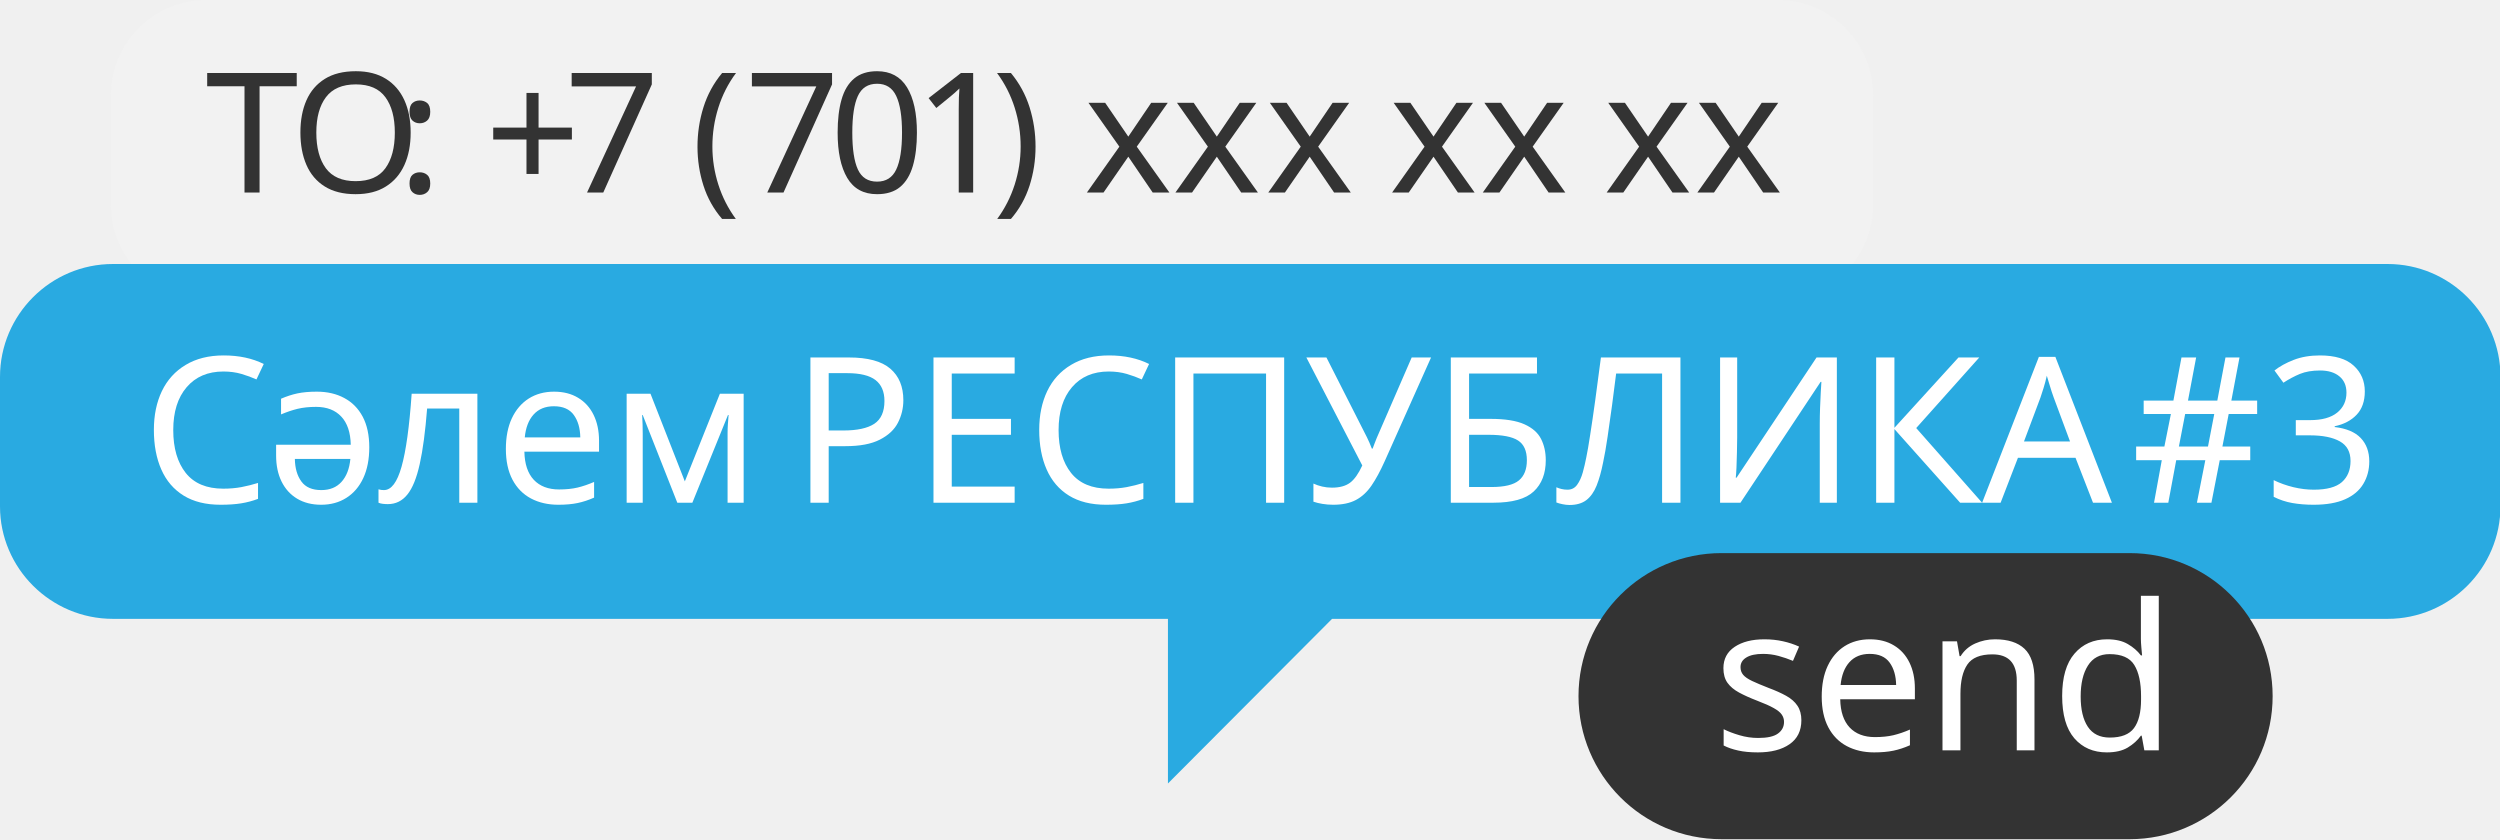
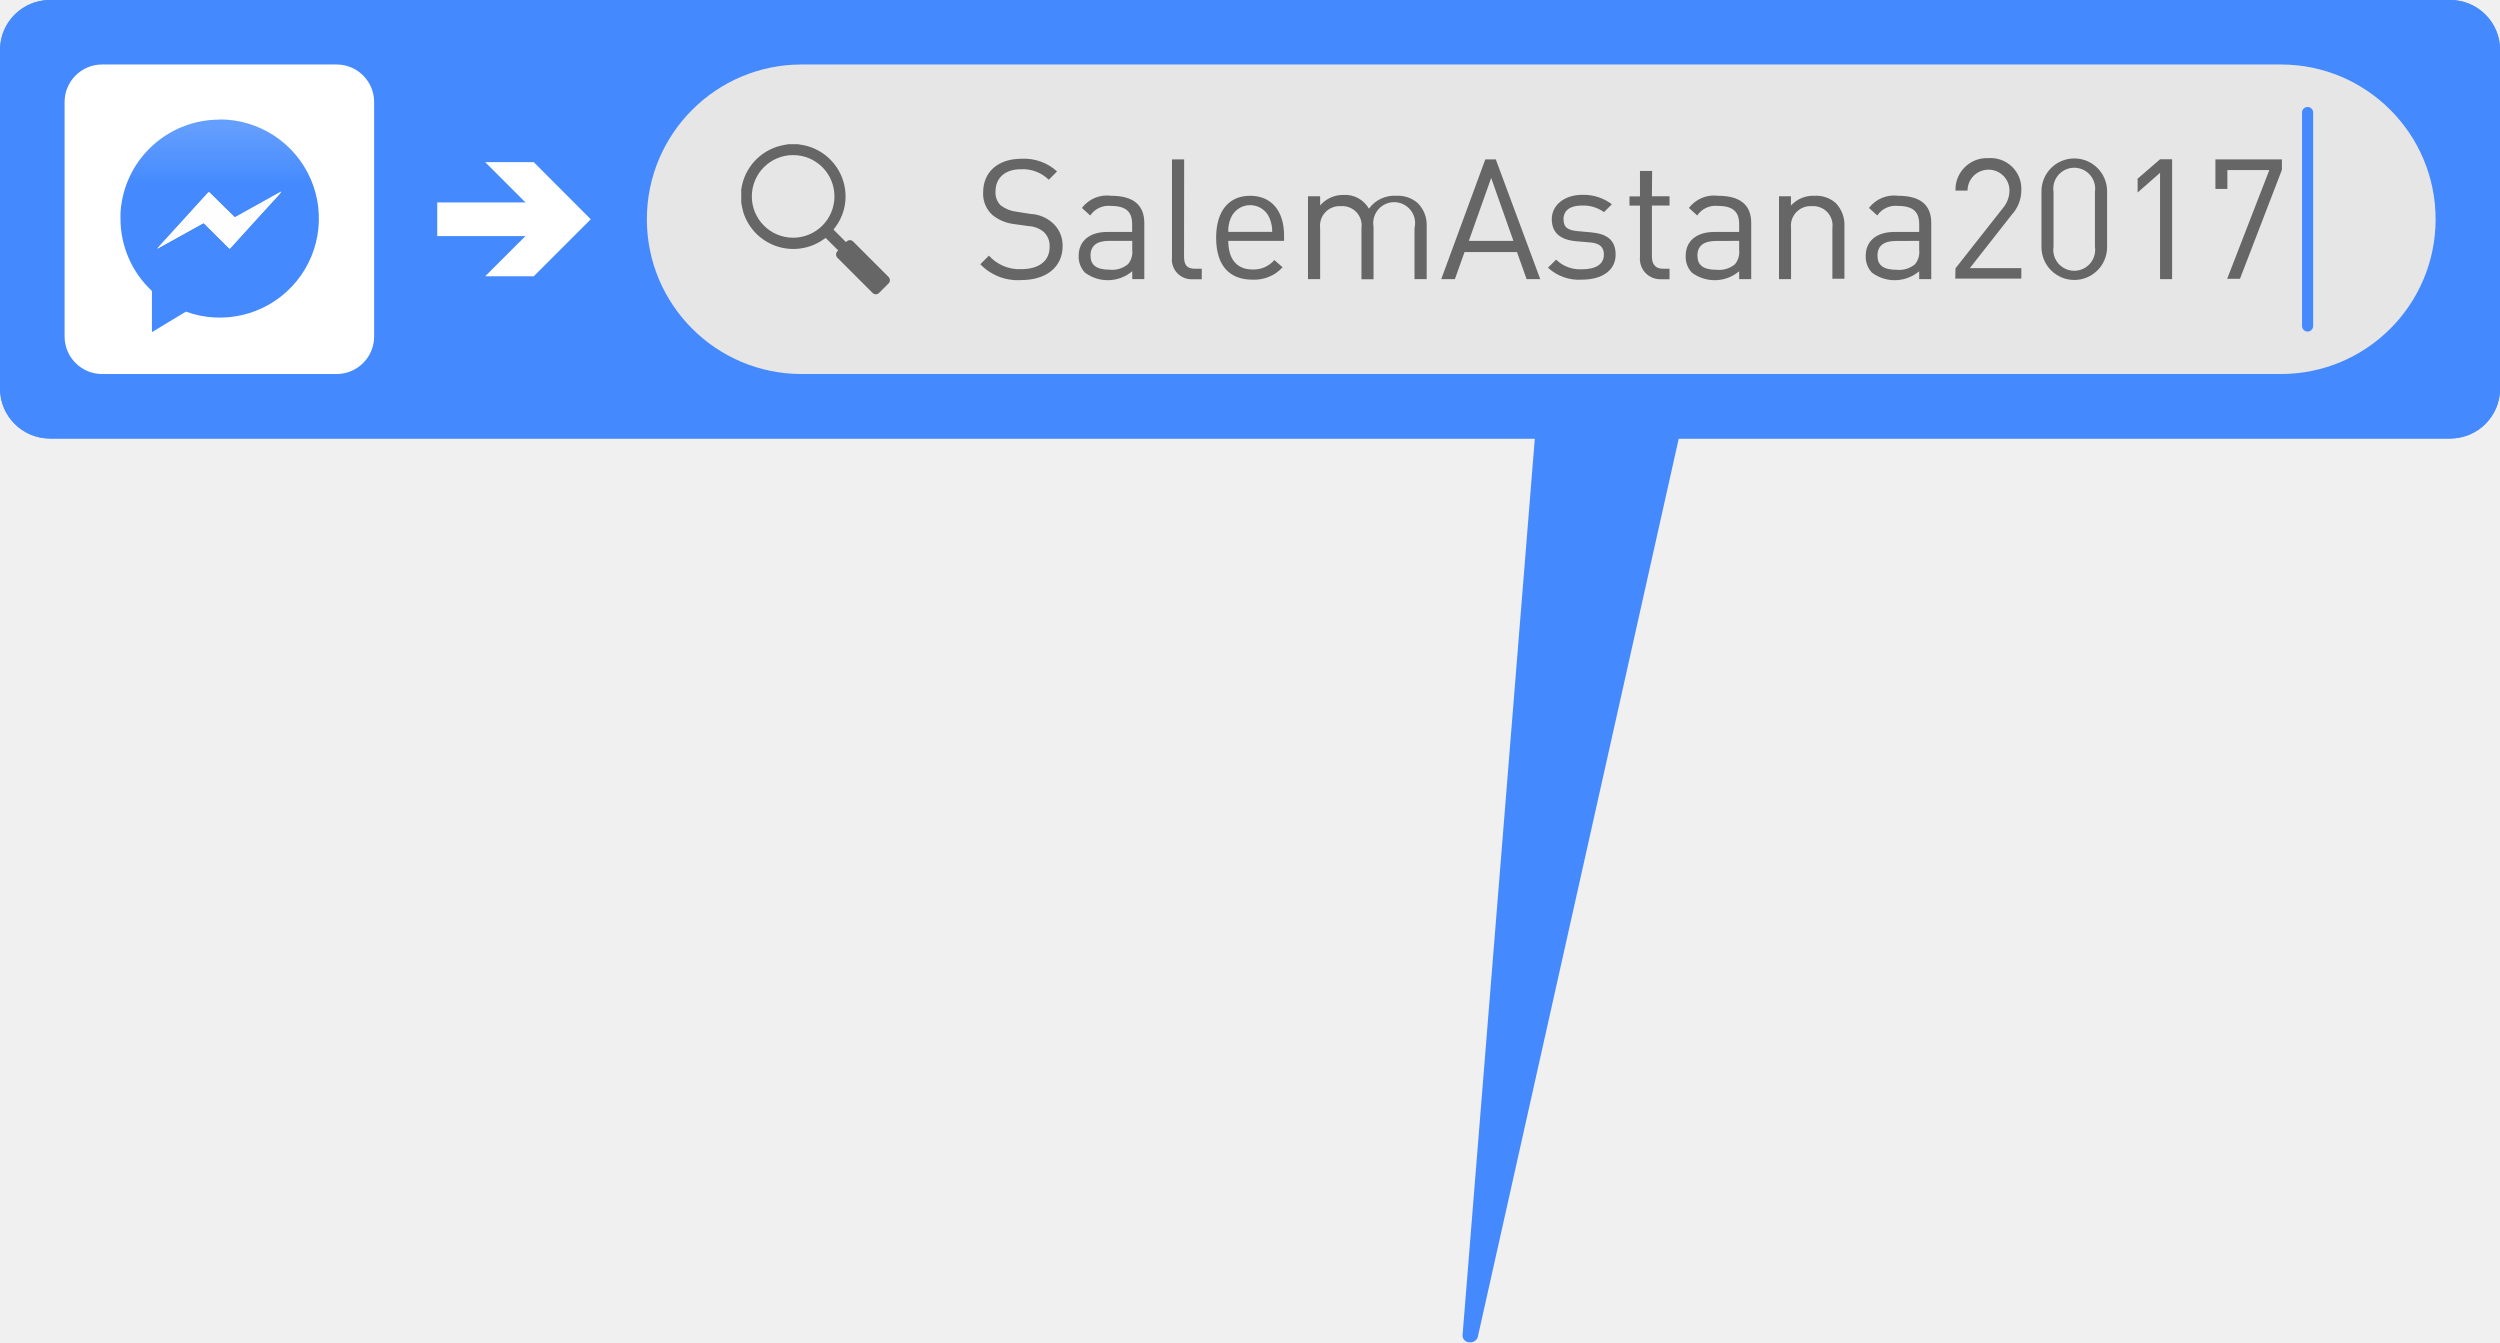
- <svg xmlns="http://www.w3.org/2000/svg" version="1.1" id="Layer_1" x="0px" y="0px" viewBox="0 0 498.1 167.2" style="enable-background:new 0 0 498.1 167.2;" xml:space="preserve">
-   <style type="text/css">
- 	.st0{fill:#F2F2F2;}
- 	.st1{fill:#333333;}
- 	.st2{font-family:'DINPro-Bold';}
- 	.st3{font-size:33.34px;}
- 	.st4{letter-spacing:-1;}
- 	.st5{letter-spacing:-2;}
- 	.st6{fill:#29AAE1;}
- 	.st7{fill:#FFFFFF;}
- 	.st8{font-size:40.53px;}
- 	.st9{font-family:'Arial-BoldMT';}
- </style>
-   <g id="Layer_2">
-     <g id="Layer_1-2">
-       <path class="st0" d="M41.1,59.8h313.1c10.5,0,19-8.5,19-19V19c0-10.5-8.5-19-19-19H41.1c-10.5,0-19,8.5-19,19v21.8    C22.1,51.3,30.6,59.8,41.1,59.8" />
-       <text transform="matrix(1 0 0 1 40.95 38.3601)" class="st1 st2 st3 st4">TO</text>
-       <text transform="matrix(1 0 0 1 79.1899 38.3601)" class="st1 st2 st3">:</text>
-       <text transform="matrix(1 0 0 1 89.16 38.3601)" class="st1 st2 st3"> </text>
-       <text transform="matrix(1 0 0 1 96.6 38.3601)" class="st1 st2 st3 st5">+</text>
-       <text transform="matrix(1 0 0 1 112.4301 38.3601)" class="st1 st2 st3">7</text>
-       <text transform="matrix(1 0 0 1 130.2 38.3601)" class="st1 st2 st3"> </text>
-       <text transform="matrix(1 0 0 1 137.64 38.3601)" class="st1 st2 st3">(</text>
-       <text transform="matrix(1 0 0 1 148.34 38.3601)" class="st1 st2 st3 st4">7</text>
-       <text transform="matrix(1 0 0 1 165.25 38.3601)" class="st1 st2 st3 st4">0</text>
-       <text transform="matrix(1 0 0 1 182.05 38.3601)" class="st1 st2 st3 st5">1</text>
-       <text transform="matrix(1 0 0 1 197.65 38.3601)" class="st1 st2 st3">)</text>
-       <text transform="matrix(1 0 0 1 208.52 38.3601)" class="st1 st2 st3"> </text>
-       <text transform="matrix(1 0 0 1 215.96 38.3601)" class="st1 st2 st3">xx</text>
-       <text transform="matrix(1 0 0 1 252.1 38.3601)" class="st1 st2 st3">x</text>
-       <text transform="matrix(1 0 0 1 269.34 38.3601)" class="st1 st2 st3"> </text>
-       <text transform="matrix(1 0 0 1 276.77 38.3601)" class="st1 st2 st3">x</text>
-       <text transform="matrix(1 0 0 1 294.84 38.3601)" class="st1 st2 st3">x</text>
-       <text transform="matrix(1 0 0 1 312.0801 38.3601)" class="st1 st2 st3"> </text>
-       <text transform="matrix(1 0 0 1 319.52 38.3601)" class="st1 st2 st3">x</text>
-       <text transform="matrix(1 0 0 1 337.5901 38.3601)" class="st1 st2 st3">x</text>
-       <polygon class="st6" points="232.7,156.1 232.7,90.5 265.4,90.5 265.4,123.3   " />
-       <path class="st6" d="M22.5,123.3h453.2c12.4,0,22.5-10.1,22.5-22.5l0,0V75.1c0-12.4-10.1-22.5-22.5-22.5l0,0H22.5    C10.1,52.6,0,62.7,0,75.1c0,0,0,0,0,0v25.8C0,113.2,10.1,123.3,22.5,123.3L22.5,123.3" />
-       <text transform="matrix(1 0 0 1 28.1899 100.1599)" class="st7 st2 st8">С</text>
-       <text transform="matrix(1 0 0 1 52.95 100.1599)" class="st7 st9 st8">ə</text>
-       <text transform="matrix(1 0 0 1 75.13 100.1599)" class="st7 st2 st8">лем</text>
-       <text transform="matrix(1 0 0 1 157.53 100.1599)" class="st7 st2 st8">PECПУБЛИКA</text>
-       <text transform="matrix(1 0 0 1 424.5901 100.1599)" class="st7 st2 st8">#</text>
-       <text transform="matrix(1 0 0 1 451.1799 100.1599)" class="st7 st2 st8">3</text>
-       <path class="st1" d="M452.8,138.7c0,15.8-12.8,28.5-28.5,28.5H343c-15.8,0-28.5-12.8-28.5-28.5c0-15.8,12.8-28.5,28.5-28.5    c0,0,0,0,0,0h81.3C440,110.2,452.8,122.9,452.8,138.7" />
-       <text transform="matrix(1 0 0 1 341.3101 149.5)" class="st7 st2 st8">send</text>
-     </g>
-   </g>
+ <svg xmlns="http://www.w3.org/2000/svg" xmlns:xlink="http://www.w3.org/1999/xlink" id="htp-2-ru" viewBox="0 0 238.42 128.02">
+   <defs>
+     <style>.cls-1{fill:#448afe;}.cls-2{fill:#fff;}.cls-3{fill:url(#linear-gradient);}.cls-4{fill:#fefefe;}.cls-5{fill:#e6e6e6;}.cls-6{fill:#666;}.cls-7,.cls-8{fill:none;}.cls-7{stroke:#fff;stroke-miterlimit:10;stroke-width:3.21px;}.cls-8{stroke:#448afe;stroke-linecap:round;stroke-linejoin:round;stroke-width:1.06px;}.cls-9{fill:url(#linear-gradient-2);}</style>
+     <linearGradient id="linear-gradient" x1="168.83" y1="34.43" x2="168.83" y2="39.93" gradientUnits="userSpaceOnUse">
+       <stop offset="0" stop-color="#649efe" />
+       <stop offset="1" stop-color="#448afe" />
+     </linearGradient>
+     <linearGradient id="linear-gradient-2" x1="168.84" y1="34.43" x2="168.84" y2="39.93" xlink:href="#linear-gradient" />
+   </defs>
+   <rect class="cls-1" width="238.42" height="41.82" rx="4.76" ry="4.76" />
+   <rect class="cls-2" x="6.15" y="6.15" width="29.52" height="29.52" rx="3.58" ry="3.58" />
+   <path class="cls-3" d="M168.83,33.74a9.45,9.45,0,0,0-9.3,7.79,8.88,8.88,0,0,0-.13,1.14c0,.16,0,.31,0,.47v.05a9.42,9.42,0,0,0,3,6.89V54l.09-.05,3.15-1.9a9.45,9.45,0,1,0,3.22-18.33Zm5.74,7.1-2.19,2.4L169.88,46c0,.05-.07.06-.12,0l-2.36-2.37a.09.09,0,0,0-.12,0L163,46l-.1.06h0l.32-.36,2.48-2.72,2.07-2.28s.06,0,.11,0L170.26,43a.09.09,0,0,0,.13,0l4.24-2.36.11-.06v0Z" transform="translate(-147.92 -22.33)" />
+   <path class="cls-4" d="M174.63,40.69l-4.24,2.36a.09.09,0,0,1-.12,0l-2.37-2.38s-.06,0-.11,0l-2.07,2.28-2.48,2.72-.32.36h0L163,46l4.25-2.36a.09.09,0,0,1,.13,0L169.76,46c.05.05.07,0,.12,0l2.5-2.76,2.19-2.4.17-.2v0Z" transform="translate(-147.92 -22.33)" />
+   <path class="cls-5" d="M365.43,28.48H224.37a14.76,14.76,0,1,0,0,29.52H365.43a14.76,14.76,0,0,0,0-29.52Z" transform="translate(-147.92 -22.33)" />
+   <path class="cls-6" d="M232.64,48.72l-3.36-3.36a.44.44,0,0,0-.62,0l-.06.06-1.19-1.19.11-.15a4.88,4.88,0,0,0,1-3.66,5,5,0,0,0-3.89-4.23l-.62-.11h-.91l-.58.11a5,5,0,0,0-3.91,4.22l0,.23v.88l0,.13a9.08,9.08,0,0,0,.19.9,5,5,0,0,0,7.63,2.63l.23-.16,1.2,1.19-.08.08a.44.44,0,0,0,0,.62l3.36,3.36a.43.43,0,0,0,.61,0l.92-.92A.44.44,0,0,0,232.64,48.72ZM223.54,45a3.94,3.94,0,1,1,3.95-3.95A3.94,3.94,0,0,1,223.54,45Z" transform="translate(-147.92 -22.33)" />
+   <path class="cls-6" d="M248.72,38.68l-.79.79a3.54,3.54,0,0,0-2.66-1c-1.54,0-2.42.85-2.42,2.13a1.69,1.69,0,0,0,.51,1.33,3.08,3.08,0,0,0,1.49.59l1.33.21a3.43,3.43,0,0,1,2.07.82,2.87,2.87,0,0,1,1,2.25c0,2-1.56,3.24-3.95,3.24a4.94,4.94,0,0,1-3.9-1.51l.82-.82A3.91,3.91,0,0,0,245.31,48c1.68,0,2.71-.77,2.71-2.12a1.8,1.8,0,0,0-.56-1.43,2.46,2.46,0,0,0-1.49-.56l-1.33-.19a4,4,0,0,1-2.08-.87,2.72,2.72,0,0,1-.88-2.15c0-1.94,1.4-3.21,3.66-3.21A4.65,4.65,0,0,1,248.72,38.68Z" transform="translate(-147.92 -22.33)" />
+   <path class="cls-6" d="M257,43.59v5.36h-1.15v-.75a3.63,3.63,0,0,1-4.51.13,2.2,2.2,0,0,1-.6-1.6c0-1.39,1-2.28,2.74-2.28h2.36v-.75c0-1.14-.56-1.73-2-1.73a2.11,2.11,0,0,0-2,.91l-.79-.72A3,3,0,0,1,253.89,41C256,41,257,41.89,257,43.59Zm-3.35,1.72q-1.78,0-1.78,1.4c0,.91.56,1.35,1.83,1.35a2.36,2.36,0,0,0,1.75-.53,1.81,1.81,0,0,0,.4-1.36V45.3Z" transform="translate(-147.92 -22.33)" />
+   <path class="cls-6" d="M260.84,46.8c0,.77.25,1.16,1.06,1.16h.63v1h-.84a1.88,1.88,0,0,1-2-2.1V37.53h1.16Z" transform="translate(-147.92 -22.33)" />
+   <path class="cls-6" d="M270.38,44.79v.51h-5.32c0,1.73.8,2.73,2.32,2.73a2.59,2.59,0,0,0,2.07-.9l.79.69A3.64,3.64,0,0,1,267.35,49c-2.1,0-3.45-1.25-3.45-4,0-2.57,1.23-4,3.24-4S270.38,42.42,270.38,44.79Zm-5.08-1.67a3,3,0,0,0-.24,1.32h4.19a3.27,3.27,0,0,0-.26-1.32,2,2,0,0,0-3.69,0Z" transform="translate(-147.92 -22.33)" />
+   <path class="cls-6" d="M283.13,41.7a2.93,2.93,0,0,1,.85,2.2v5.05h-1.16V44.09a2,2,0,1,0-3.91-.13v5h-1.15V44.09a1.84,1.84,0,0,0-1.94-2.1,1.87,1.87,0,0,0-2,2.1v4.86h-1.16V41.05h1.16v.87a2.88,2.88,0,0,1,2.23-1,2.6,2.6,0,0,1,2.42,1.31,3,3,0,0,1,2.6-1.31A2.87,2.87,0,0,1,283.13,41.7Z" transform="translate(-147.92 -22.33)" />
+   <path class="cls-6" d="M294.81,48.95h-1.3l-.92-2.58h-5l-.92,2.58h-1.3l4.2-11.42h1ZM288,45.3h4.25l-2.12-6Z" transform="translate(-147.92 -22.33)" />
+   <path class="cls-6" d="M301.64,41.81l-.75.75a3.38,3.38,0,0,0-2.1-.63c-1.15,0-1.76.48-1.76,1.3s.43,1.06,1.41,1.15l1.23.11c1.38.13,2.33.64,2.33,2.13S300.71,49,298.78,49a4.31,4.31,0,0,1-3.24-1.14l.77-.77a3.27,3.27,0,0,0,2.46.92c1.32,0,2.1-.47,2.1-1.4,0-.71-.38-1.08-1.31-1.16l-1.3-.11c-1.54-.13-2.36-.8-2.36-2.12S297.1,41,298.8,41A4.46,4.46,0,0,1,301.64,41.81Z" transform="translate(-147.92 -22.33)" />
+   <path class="cls-6" d="M305.46,41.05h1.68v.88h-1.68V46.8c0,.74.34,1.16,1.07,1.16h.61v1h-.82a1.94,1.94,0,0,1-2-2.12V41.94h-1v-.88h1V38.63h1.16Z" transform="translate(-147.92 -22.33)" />
+   <path class="cls-6" d="M314.92,43.59v5.36h-1.15v-.75a3.63,3.63,0,0,1-4.51.13,2.2,2.2,0,0,1-.59-1.6c0-1.39,1-2.28,2.74-2.28h2.36v-.75c0-1.14-.56-1.73-2-1.73a2.11,2.11,0,0,0-2,.91l-.79-.72A3,3,0,0,1,311.76,41C313.89,41,314.92,41.89,314.92,43.59Zm-3.35,1.72q-1.78,0-1.78,1.4c0,.91.56,1.35,1.83,1.35a2.36,2.36,0,0,0,1.75-.53,1.82,1.82,0,0,0,.4-1.36V45.3Z" transform="translate(-147.92 -22.33)" />
+   <path class="cls-6" d="M323,41.7a3,3,0,0,1,.82,2.21v5h-1.15V44.09a1.84,1.84,0,0,0-1.94-2.1,1.87,1.87,0,0,0-2,2.1v4.86h-1.15V41.05h1.14v.88a2.88,2.88,0,0,1,2.23-1A2.8,2.8,0,0,1,323,41.7Z" transform="translate(-147.92 -22.33)" />
+   <path class="cls-6" d="M332.1,43.59v5.36h-1.15v-.75a3.63,3.63,0,0,1-4.51.13,2.21,2.21,0,0,1-.59-1.6c0-1.39,1-2.28,2.74-2.28h2.36v-.75c0-1.14-.56-1.73-2-1.73a2.11,2.11,0,0,0-2,.91l-.79-.72A3,3,0,0,1,328.94,41C331.07,41,332.1,41.89,332.1,43.59Zm-3.35,1.72q-1.78,0-1.78,1.4c0,.91.56,1.35,1.83,1.35a2.36,2.36,0,0,0,1.75-.53,1.81,1.81,0,0,0,.4-1.36V45.3Z" transform="translate(-147.92 -22.33)" />
+   <path class="cls-6" d="M334.41,47.92l4.51-5.73a2.62,2.62,0,0,0,.64-1.68,2,2,0,1,0-4,0h-1.15a3,3,0,0,1,3.14-3.1,2.93,2.93,0,0,1,3.14,3.08,3.42,3.42,0,0,1-.91,2.31l-4,5.1h4.91v1h-6.3Z" transform="translate(-147.92 -22.33)" />
+   <path class="cls-6" d="M342.6,45.9V40.57a3.13,3.13,0,1,1,6.26,0V45.9a3.13,3.13,0,1,1-6.26,0Zm5.1-.06v-5.2a2,2,0,1,0-3.95,0v5.2a2,2,0,1,0,3.95,0Z" transform="translate(-147.92 -22.33)" />
+   <path class="cls-6" d="M353.91,38.81l-2.14,1.88V39.37l2.14-1.85h1.15V48.95h-1.15Z" transform="translate(-147.92 -22.33)" />
+   <path class="cls-6" d="M364.34,38.55h-4v1.8h-1.14V37.53h6.34v1l-4,10.39h-1.22Z" transform="translate(-147.92 -22.33)" />
+   <line class="cls-7" x1="52.66" y1="20.91" x2="41.7" y2="20.91" />
+   <polygon class="cls-2" points="46.27 15.46 51.72 20.91 46.27 26.35 50.89 26.35 56.33 20.91 50.89 15.46 46.27 15.46" />
+   <line class="cls-8" x1="220.06" y1="10.73" x2="220.06" y2="31.09" />
+   <path class="cls-1" d="M295.74,46.18,287.4,149.68a.65.65,0,0,0,.63.66h.1a.72.72,0,0,0,.72-.49L312,46.36Z" transform="translate(-147.92 -22.33)" />
+   <rect class="cls-1" x="0.01" width="238.42" height="41.82" rx="4.76" ry="4.76" />
+   <rect class="cls-2" x="6.16" y="6.15" width="29.52" height="29.52" rx="3.58" ry="3.58" />
+   <path class="cls-9" d="M168.84,33.74a9.45,9.45,0,0,0-9.3,7.79,8.88,8.88,0,0,0-.13,1.14c0,.16,0,.31,0,.47v.05a9.42,9.42,0,0,0,3,6.89V54l.09-.05,3.15-1.9a9.45,9.45,0,1,0,3.22-18.33Zm5.74,7.1-2.19,2.4L169.88,46c0,.05-.07.06-.12,0l-2.36-2.37a.09.09,0,0,0-.12,0L163,46l-.1.06h0l.32-.36,2.48-2.72,2.07-2.28s.06,0,.11,0L170.27,43a.09.09,0,0,0,.13,0l4.24-2.36.11-.06v0Z" transform="translate(-147.92 -22.33)" />
+   <path class="cls-4" d="M174.63,40.69l-4.24,2.36a.09.09,0,0,1-.12,0l-2.37-2.38s-.06,0-.11,0l-2.07,2.28-2.48,2.72-.32.36h0L163,46l4.25-2.36a.09.09,0,0,1,.13,0L169.76,46c.05.05.07,0,.12,0l2.5-2.76,2.19-2.4.17-.2v0Z" transform="translate(-147.92 -22.33)" />
+   <path class="cls-5" d="M365.44,28.48H224.37a14.76,14.76,0,1,0,0,29.52H365.44a14.76,14.76,0,0,0,0-29.52Z" transform="translate(-147.92 -22.33)" />
+   <path class="cls-6" d="M232.64,48.72l-3.36-3.36a.44.44,0,0,0-.62,0l-.06.06-1.19-1.19.11-.15a4.88,4.88,0,0,0,1-3.66,5,5,0,0,0-3.89-4.23l-.62-.11h-.91l-.58.11a5,5,0,0,0-3.91,4.22l0,.23v.88l0,.13a9.08,9.08,0,0,0,.19.9,5,5,0,0,0,7.63,2.63l.23-.16,1.2,1.19-.08.08a.44.44,0,0,0,0,.62l3.36,3.36a.43.43,0,0,0,.61,0l.92-.92A.44.44,0,0,0,232.64,48.72ZM223.55,45a3.94,3.94,0,1,1,3.95-3.95A3.94,3.94,0,0,1,223.55,45Z" transform="translate(-147.92 -22.33)" />
+   <path class="cls-6" d="M248.73,38.68l-.79.79a3.54,3.54,0,0,0-2.66-1c-1.54,0-2.42.85-2.42,2.13a1.69,1.69,0,0,0,.51,1.33,3.08,3.08,0,0,0,1.49.59l1.33.21a3.43,3.43,0,0,1,2.07.82,2.87,2.87,0,0,1,1,2.25c0,2-1.56,3.24-3.95,3.24a4.94,4.94,0,0,1-3.9-1.51l.82-.82A3.91,3.91,0,0,0,245.31,48c1.68,0,2.71-.77,2.71-2.12a1.8,1.8,0,0,0-.56-1.43,2.46,2.46,0,0,0-1.49-.56l-1.33-.19a4,4,0,0,1-2.08-.87,2.72,2.72,0,0,1-.88-2.15c0-1.94,1.4-3.21,3.66-3.21A4.65,4.65,0,0,1,248.73,38.68Z" transform="translate(-147.92 -22.33)" />
+   <path class="cls-6" d="M257.05,43.59v5.36H255.9v-.75a3.63,3.63,0,0,1-4.51.13,2.2,2.2,0,0,1-.6-1.6c0-1.39,1-2.28,2.74-2.28h2.36v-.75c0-1.14-.56-1.73-2-1.73a2.11,2.11,0,0,0-2,.91l-.79-.72A3,3,0,0,1,253.89,41C256,41,257.05,41.89,257.05,43.59ZM253.7,45.3q-1.78,0-1.78,1.4c0,.91.56,1.35,1.83,1.35a2.36,2.36,0,0,0,1.75-.53,1.81,1.81,0,0,0,.4-1.36V45.3Z" transform="translate(-147.92 -22.33)" />
+   <path class="cls-6" d="M260.84,46.8c0,.77.25,1.16,1.06,1.16h.63v1h-.84a1.88,1.88,0,0,1-2-2.1V37.53h1.16Z" transform="translate(-147.92 -22.33)" />
+   <path class="cls-6" d="M270.38,44.79v.51h-5.32c0,1.73.8,2.73,2.32,2.73a2.59,2.59,0,0,0,2.07-.9l.79.69A3.64,3.64,0,0,1,267.35,49c-2.1,0-3.45-1.25-3.45-4,0-2.57,1.23-4,3.24-4S270.38,42.42,270.38,44.79Zm-5.08-1.67a3,3,0,0,0-.24,1.32h4.19a3.27,3.27,0,0,0-.26-1.32,2,2,0,0,0-3.69,0Z" transform="translate(-147.92 -22.33)" />
+   <path class="cls-6" d="M283.13,41.7a2.93,2.93,0,0,1,.85,2.2v5.05h-1.16V44.09a2,2,0,1,0-3.91-.13v5h-1.15V44.09a1.84,1.84,0,0,0-1.94-2.1,1.87,1.87,0,0,0-2,2.1v4.86h-1.16V41.05h1.16v.87a2.88,2.88,0,0,1,2.23-1,2.6,2.6,0,0,1,2.42,1.31A3,3,0,0,1,281.1,41,2.87,2.87,0,0,1,283.13,41.7Z" transform="translate(-147.92 -22.33)" />
+   <path class="cls-6" d="M294.81,48.95h-1.3l-.92-2.58h-5l-.92,2.58h-1.3l4.2-11.42h1ZM288,45.3h4.25l-2.12-6Z" transform="translate(-147.92 -22.33)" />
+   <path class="cls-6" d="M301.64,41.81l-.75.75a3.38,3.38,0,0,0-2.1-.63c-1.15,0-1.76.48-1.76,1.3s.43,1.06,1.41,1.15l1.23.11c1.38.13,2.33.64,2.33,2.13S300.71,49,298.79,49a4.31,4.31,0,0,1-3.24-1.14l.77-.77a3.27,3.27,0,0,0,2.46.92c1.32,0,2.1-.47,2.1-1.4,0-.71-.38-1.08-1.31-1.16l-1.3-.11c-1.54-.13-2.36-.8-2.36-2.12s1.2-2.31,2.9-2.31A4.46,4.46,0,0,1,301.64,41.81Z" transform="translate(-147.92 -22.33)" />
+   <path class="cls-6" d="M305.46,41.05h1.68v.88h-1.68V46.8c0,.74.34,1.16,1.07,1.16h.61v1h-.82a1.94,1.94,0,0,1-2-2.12V41.94h-1v-.88h1V38.63h1.16Z" transform="translate(-147.92 -22.33)" />
+   <path class="cls-6" d="M314.93,43.59v5.36h-1.15v-.75a3.63,3.63,0,0,1-4.51.13,2.2,2.2,0,0,1-.59-1.6c0-1.39,1-2.28,2.74-2.28h2.36v-.75c0-1.14-.56-1.73-2-1.73a2.11,2.11,0,0,0-2,.91l-.79-.72A3,3,0,0,1,311.76,41C313.9,41,314.93,41.89,314.93,43.59Zm-3.35,1.72q-1.78,0-1.78,1.4c0,.91.56,1.35,1.83,1.35a2.36,2.36,0,0,0,1.75-.53,1.82,1.82,0,0,0,.4-1.36V45.3Z" transform="translate(-147.92 -22.33)" />
+   <path class="cls-6" d="M323,41.7a3,3,0,0,1,.82,2.21v5h-1.15V44.09a1.84,1.84,0,0,0-1.94-2.1,1.87,1.87,0,0,0-2,2.1v4.86h-1.15V41.05h1.14v.88A2.88,2.88,0,0,1,321,41,2.8,2.8,0,0,1,323,41.7Z" transform="translate(-147.92 -22.33)" />
+   <path class="cls-6" d="M332.1,43.59v5.36h-1.15v-.75a3.63,3.63,0,0,1-4.51.13,2.21,2.21,0,0,1-.59-1.6c0-1.39,1-2.28,2.74-2.28h2.36v-.75c0-1.14-.56-1.73-2-1.73a2.11,2.11,0,0,0-2,.91l-.79-.72A3,3,0,0,1,328.94,41C331.08,41,332.1,41.89,332.1,43.59Zm-3.35,1.72q-1.78,0-1.78,1.4c0,.91.56,1.35,1.83,1.35a2.36,2.36,0,0,0,1.75-.53,1.81,1.81,0,0,0,.4-1.36V45.3Z" transform="translate(-147.92 -22.33)" />
+   <path class="cls-6" d="M334.41,47.92l4.51-5.73a2.62,2.62,0,0,0,.64-1.68,2,2,0,1,0-4,0h-1.15a3,3,0,0,1,3.14-3.1,2.93,2.93,0,0,1,3.14,3.08,3.42,3.42,0,0,1-.91,2.31l-4,5.1h4.91v1h-6.3Z" transform="translate(-147.92 -22.33)" />
+   <path class="cls-6" d="M342.61,45.9V40.57a3.13,3.13,0,1,1,6.26,0V45.9a3.13,3.13,0,1,1-6.26,0Zm5.1-.06v-5.2a2,2,0,1,0-3.95,0v5.2a2,2,0,1,0,3.95,0Z" transform="translate(-147.92 -22.33)" />
+   <path class="cls-6" d="M353.92,38.81l-2.14,1.88V39.37l2.14-1.85h1.15V48.95h-1.15Z" transform="translate(-147.92 -22.33)" />
+   <path class="cls-6" d="M364.34,38.55h-4v1.8h-1.14V37.53h6.34v1l-4,10.39h-1.22Z" transform="translate(-147.92 -22.33)" />
+   <line class="cls-7" x1="52.67" y1="20.91" x2="41.7" y2="20.91" />
+   <polygon class="cls-2" points="46.27 15.46 51.72 20.91 46.27 26.35 50.9 26.35 56.34 20.91 50.9 15.46 46.27 15.46" />
+   <line class="cls-8" x1="220.07" y1="10.73" x2="220.07" y2="31.09" />
</svg>
